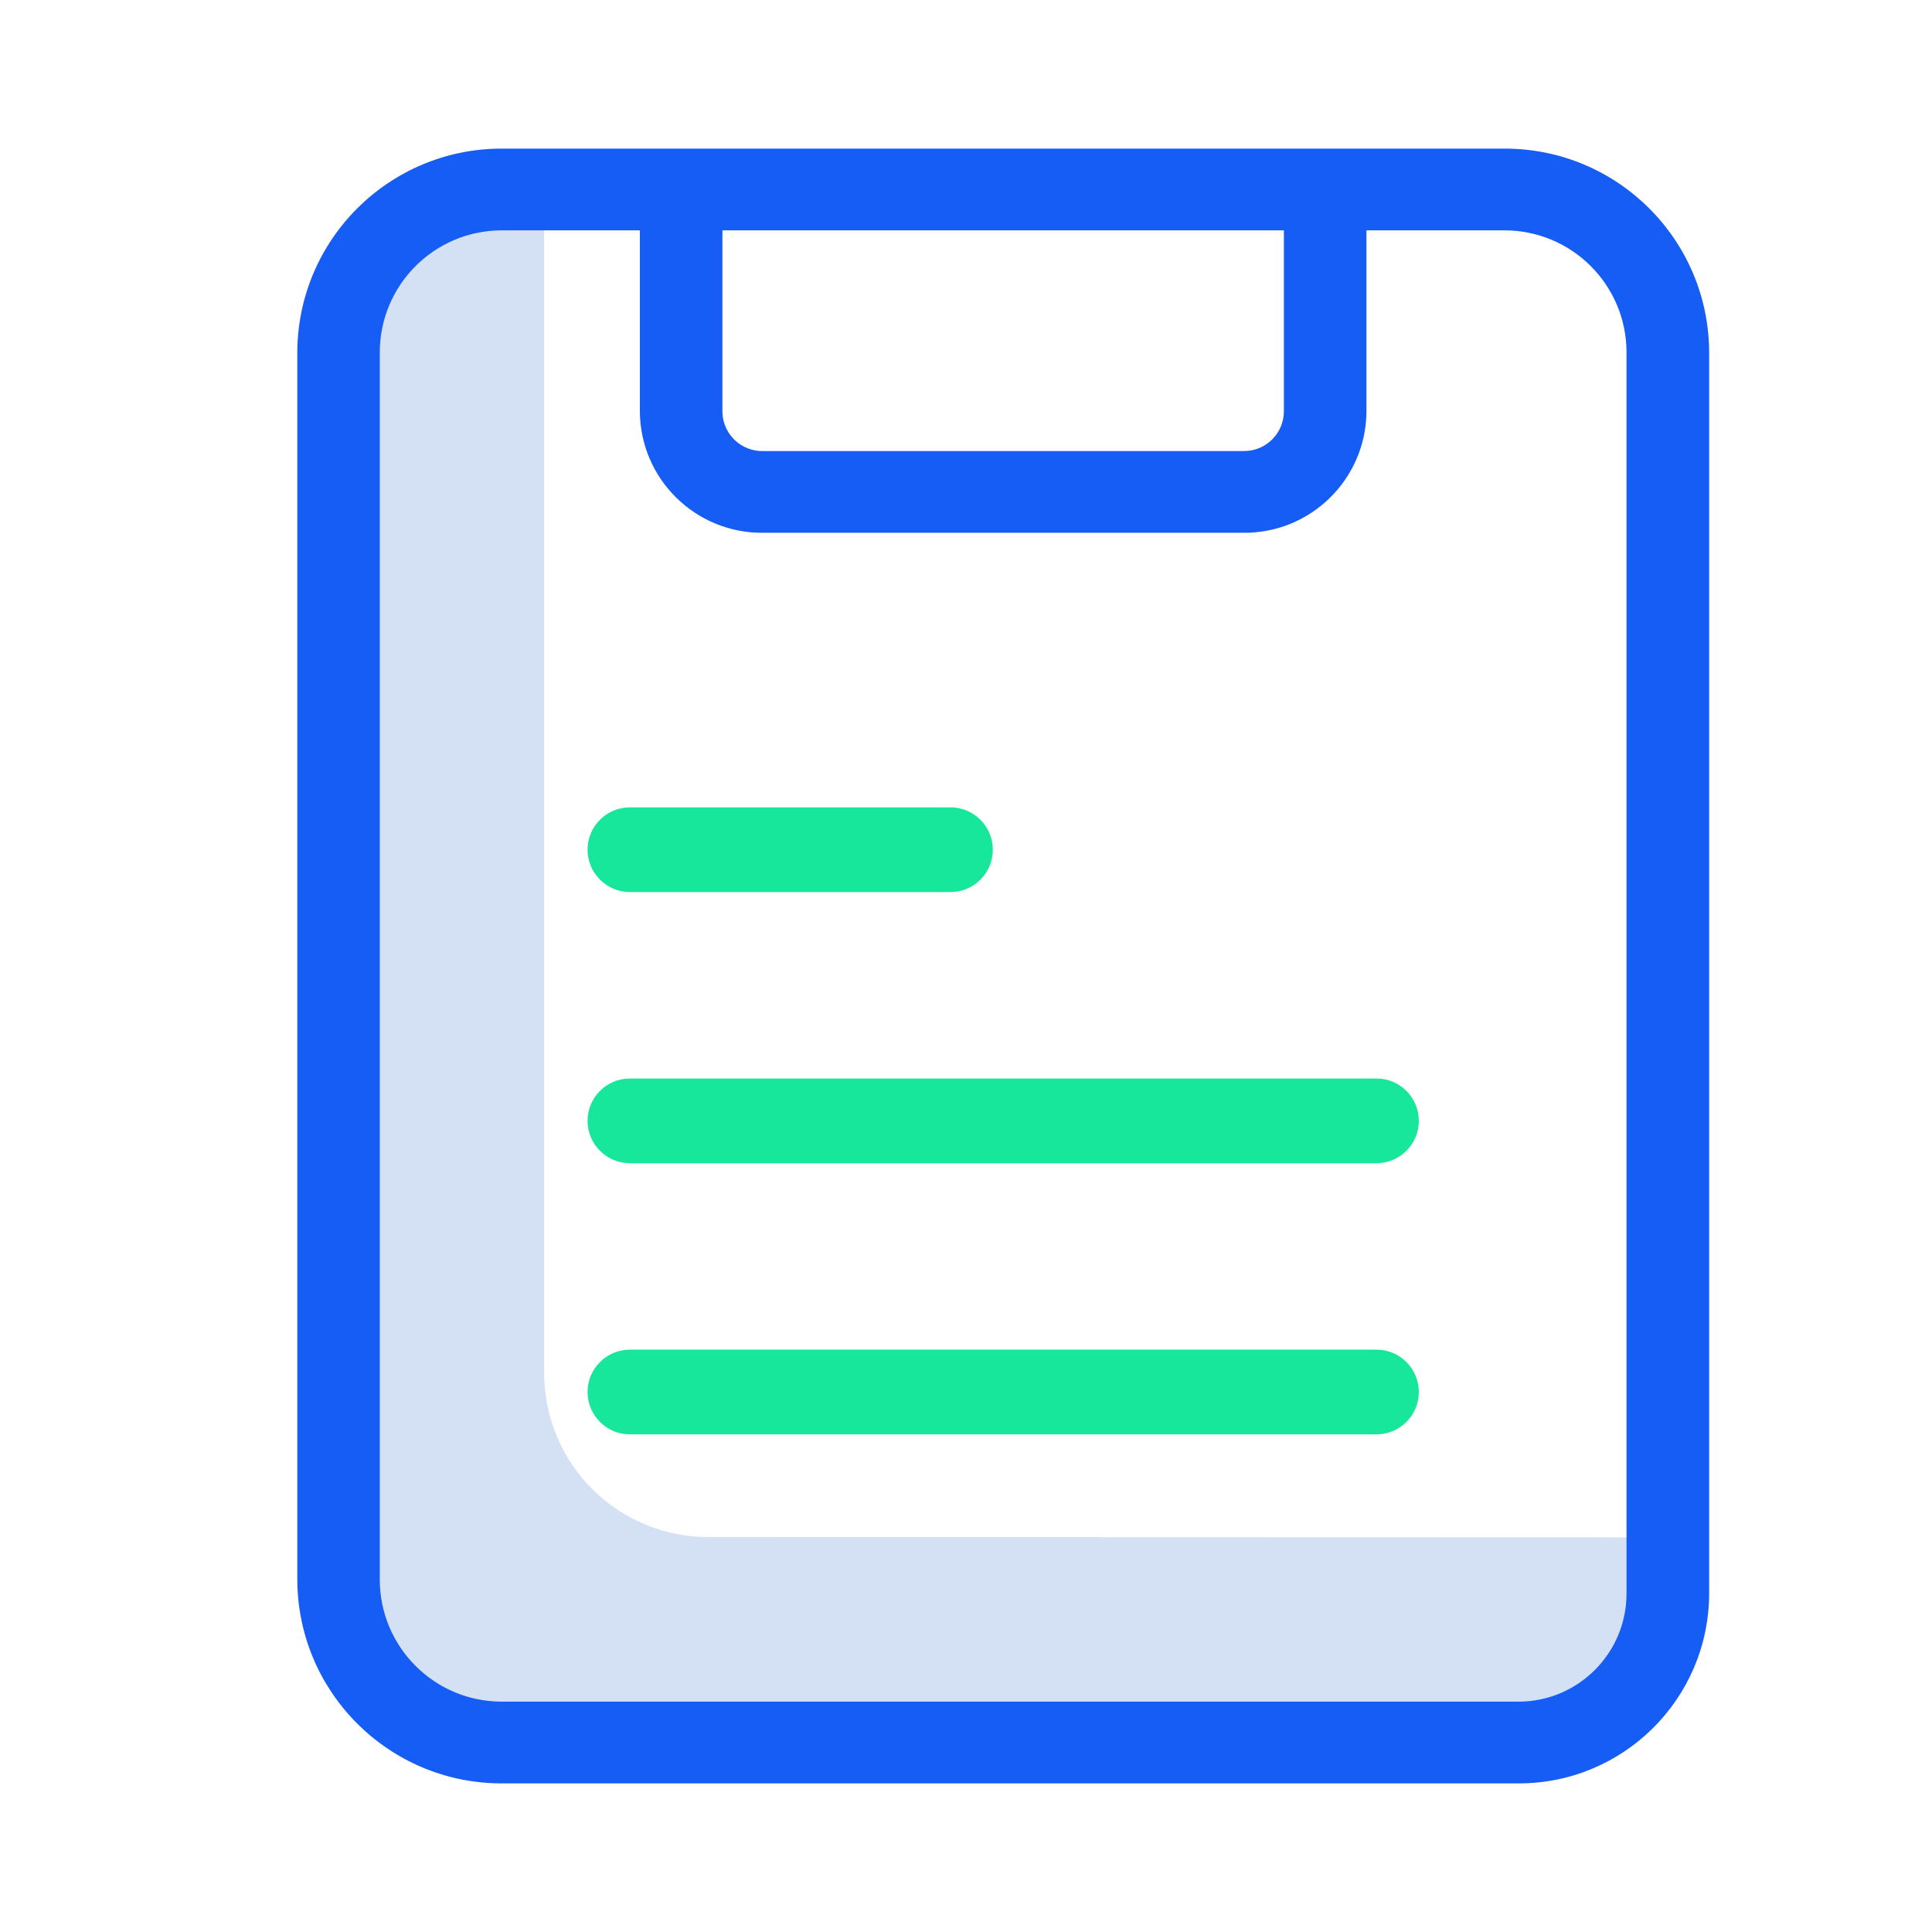
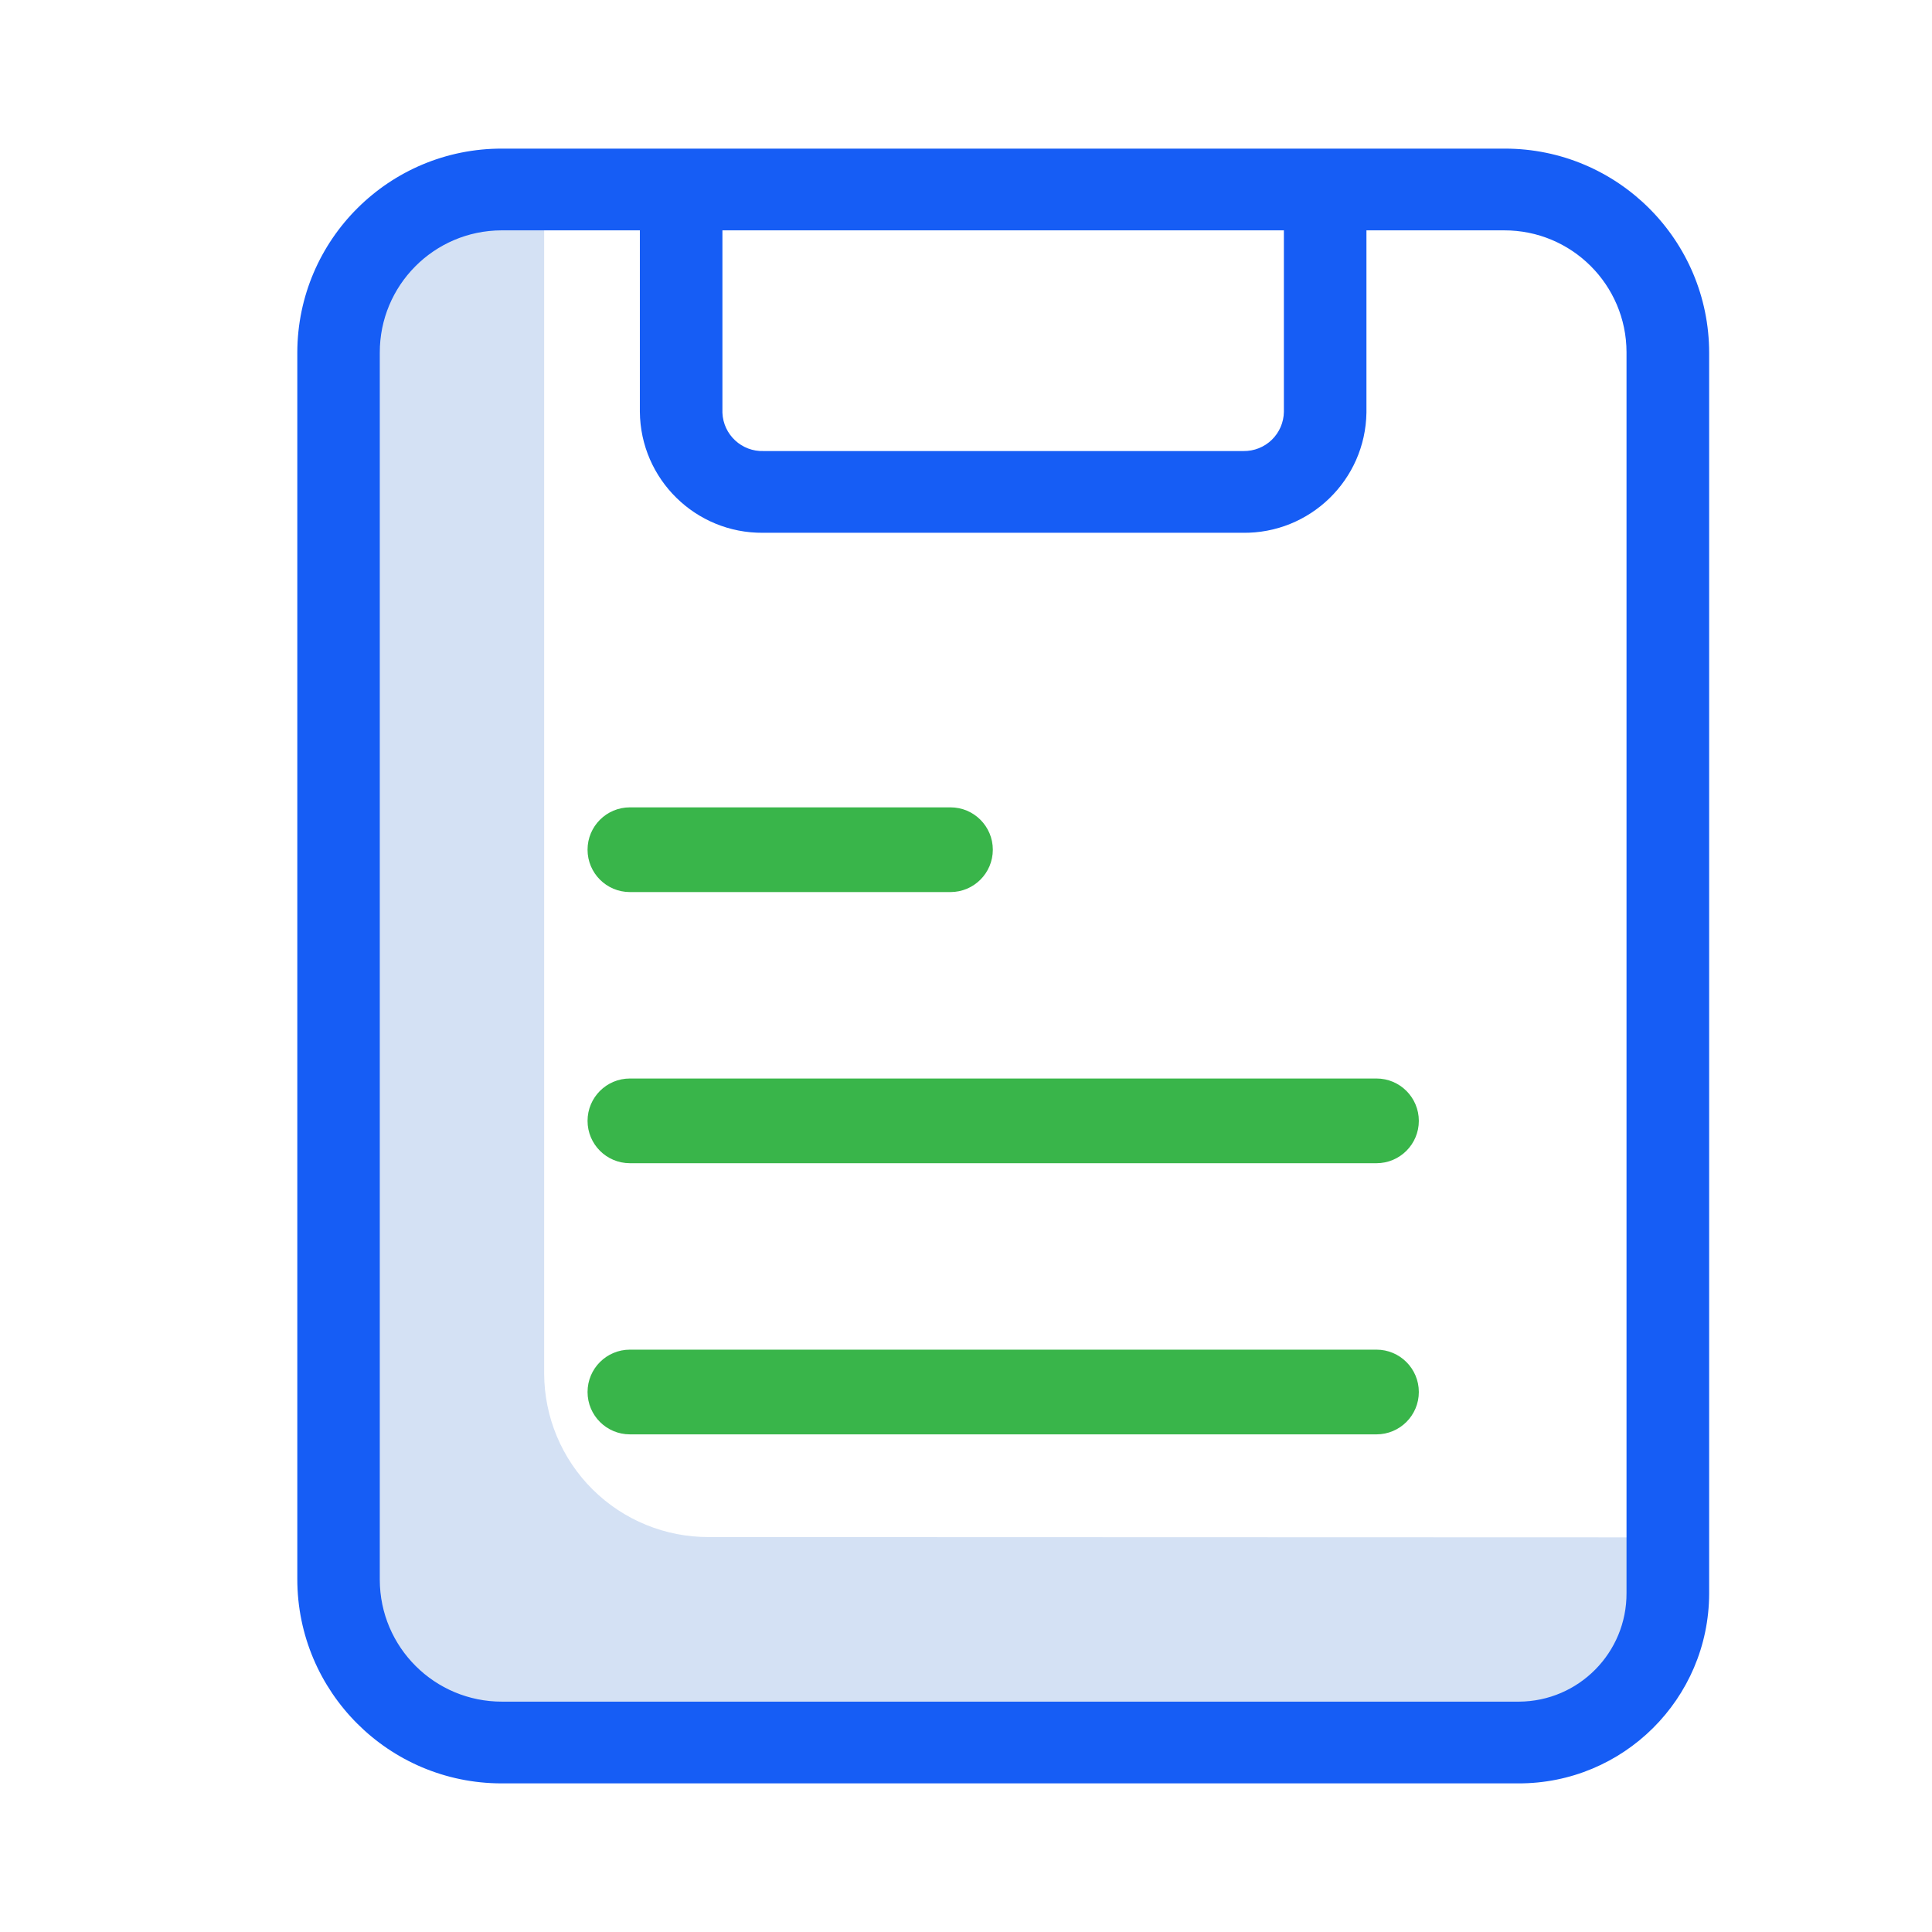
<svg xmlns="http://www.w3.org/2000/svg" width="26" height="26" viewBox="0 0 26 26">
  <g id="note" transform="translate(-140 -2037)">
    <rect id="Rectangle_160" data-name="Rectangle 160" width="26" height="26" transform="translate(140 2037)" fill="none" />
    <g id="note-2" data-name="note" transform="translate(144.001 2039)">
      <path id="Path_299" data-name="Path 299" d="M14.637,28.115a2.207,2.207,0,0,1-2.219-2.2V10h-.555a2.207,2.207,0,0,0-2.219,2.2V28.664a2.207,2.207,0,0,0,2.219,2.2H25.516a2.02,2.02,0,0,0,2.03-2.009v-.736Zm0,0" transform="translate(-9.096 -9.43)" fill="#d4e1f4" />
      <g id="Group_332" data-name="Group 332" transform="translate(3.904 8.865)">
-         <path id="Path_300" data-name="Path 300" d="M77.712,165.812H73.4a.57.57,0,1,1,0-1.14h4.314a.57.57,0,1,1,0,1.14Zm0,0" transform="translate(-72.828 -164.672)" fill="#17e79b" />
-         <path id="Path_301" data-name="Path 301" d="M83.447,229.851H73.4a.57.57,0,1,1,0-1.14H83.447a.57.57,0,1,1,0,1.14Zm0,0" transform="translate(-72.828 -225.062)" fill="#17e79b" />
-         <path id="Path_302" data-name="Path 302" d="M83.447,293.886H73.4a.57.57,0,0,1,0-1.14H83.447a.57.57,0,0,1,0,1.14Zm0,0" transform="translate(-72.828 -285.448)" fill="#17e79b" />
+         <path id="Path_300" data-name="Path 300" d="M77.712,165.812H73.4a.57.57,0,1,1,0-1.14h4.314a.57.57,0,1,1,0,1.14Zm0,0" transform="translate(-72.828 -164.672)" fill="#39b54a" />
+         <path id="Path_301" data-name="Path 301" d="M83.447,229.851H73.4a.57.57,0,1,1,0-1.14H83.447a.57.57,0,1,1,0,1.14Zm0,0" transform="translate(-72.828 -225.062)" fill="#39b54a" />
+         <path id="Path_302" data-name="Path 302" d="M83.447,293.886H73.4a.57.57,0,0,1,0-1.14H83.447a.57.57,0,0,1,0,1.14Zm0,0" transform="translate(-72.828 -285.448)" fill="#39b54a" />
      </g>
      <path id="Path_303" data-name="Path 303" d="M16.241,0H2.757A2.75,2.75,0,0,0,0,2.742V19.25A2.75,2.75,0,0,0,2.749,22H16.43A2.561,2.561,0,0,0,19,19.446V2.75A2.75,2.75,0,0,0,16.249,0ZM5.721,1.1h7.556V3.541a.536.536,0,0,1-.544.529H6.278a.537.537,0,0,1-.557-.515V1.1ZM17.888,19.437A1.455,1.455,0,0,1,16.441,20.9H2.757A1.643,1.643,0,0,1,1.11,19.26V2.75A1.643,1.643,0,0,1,2.747,1.1H4.61V3.541A1.643,1.643,0,0,0,6.267,5.17H12.72a1.643,1.643,0,0,0,1.668-1.618V1.1h1.853a1.643,1.643,0,0,1,1.647,1.64v16.7Zm0,0" transform="translate(0)" fill="#165df5" />
    </g>
  </g>
</svg>
